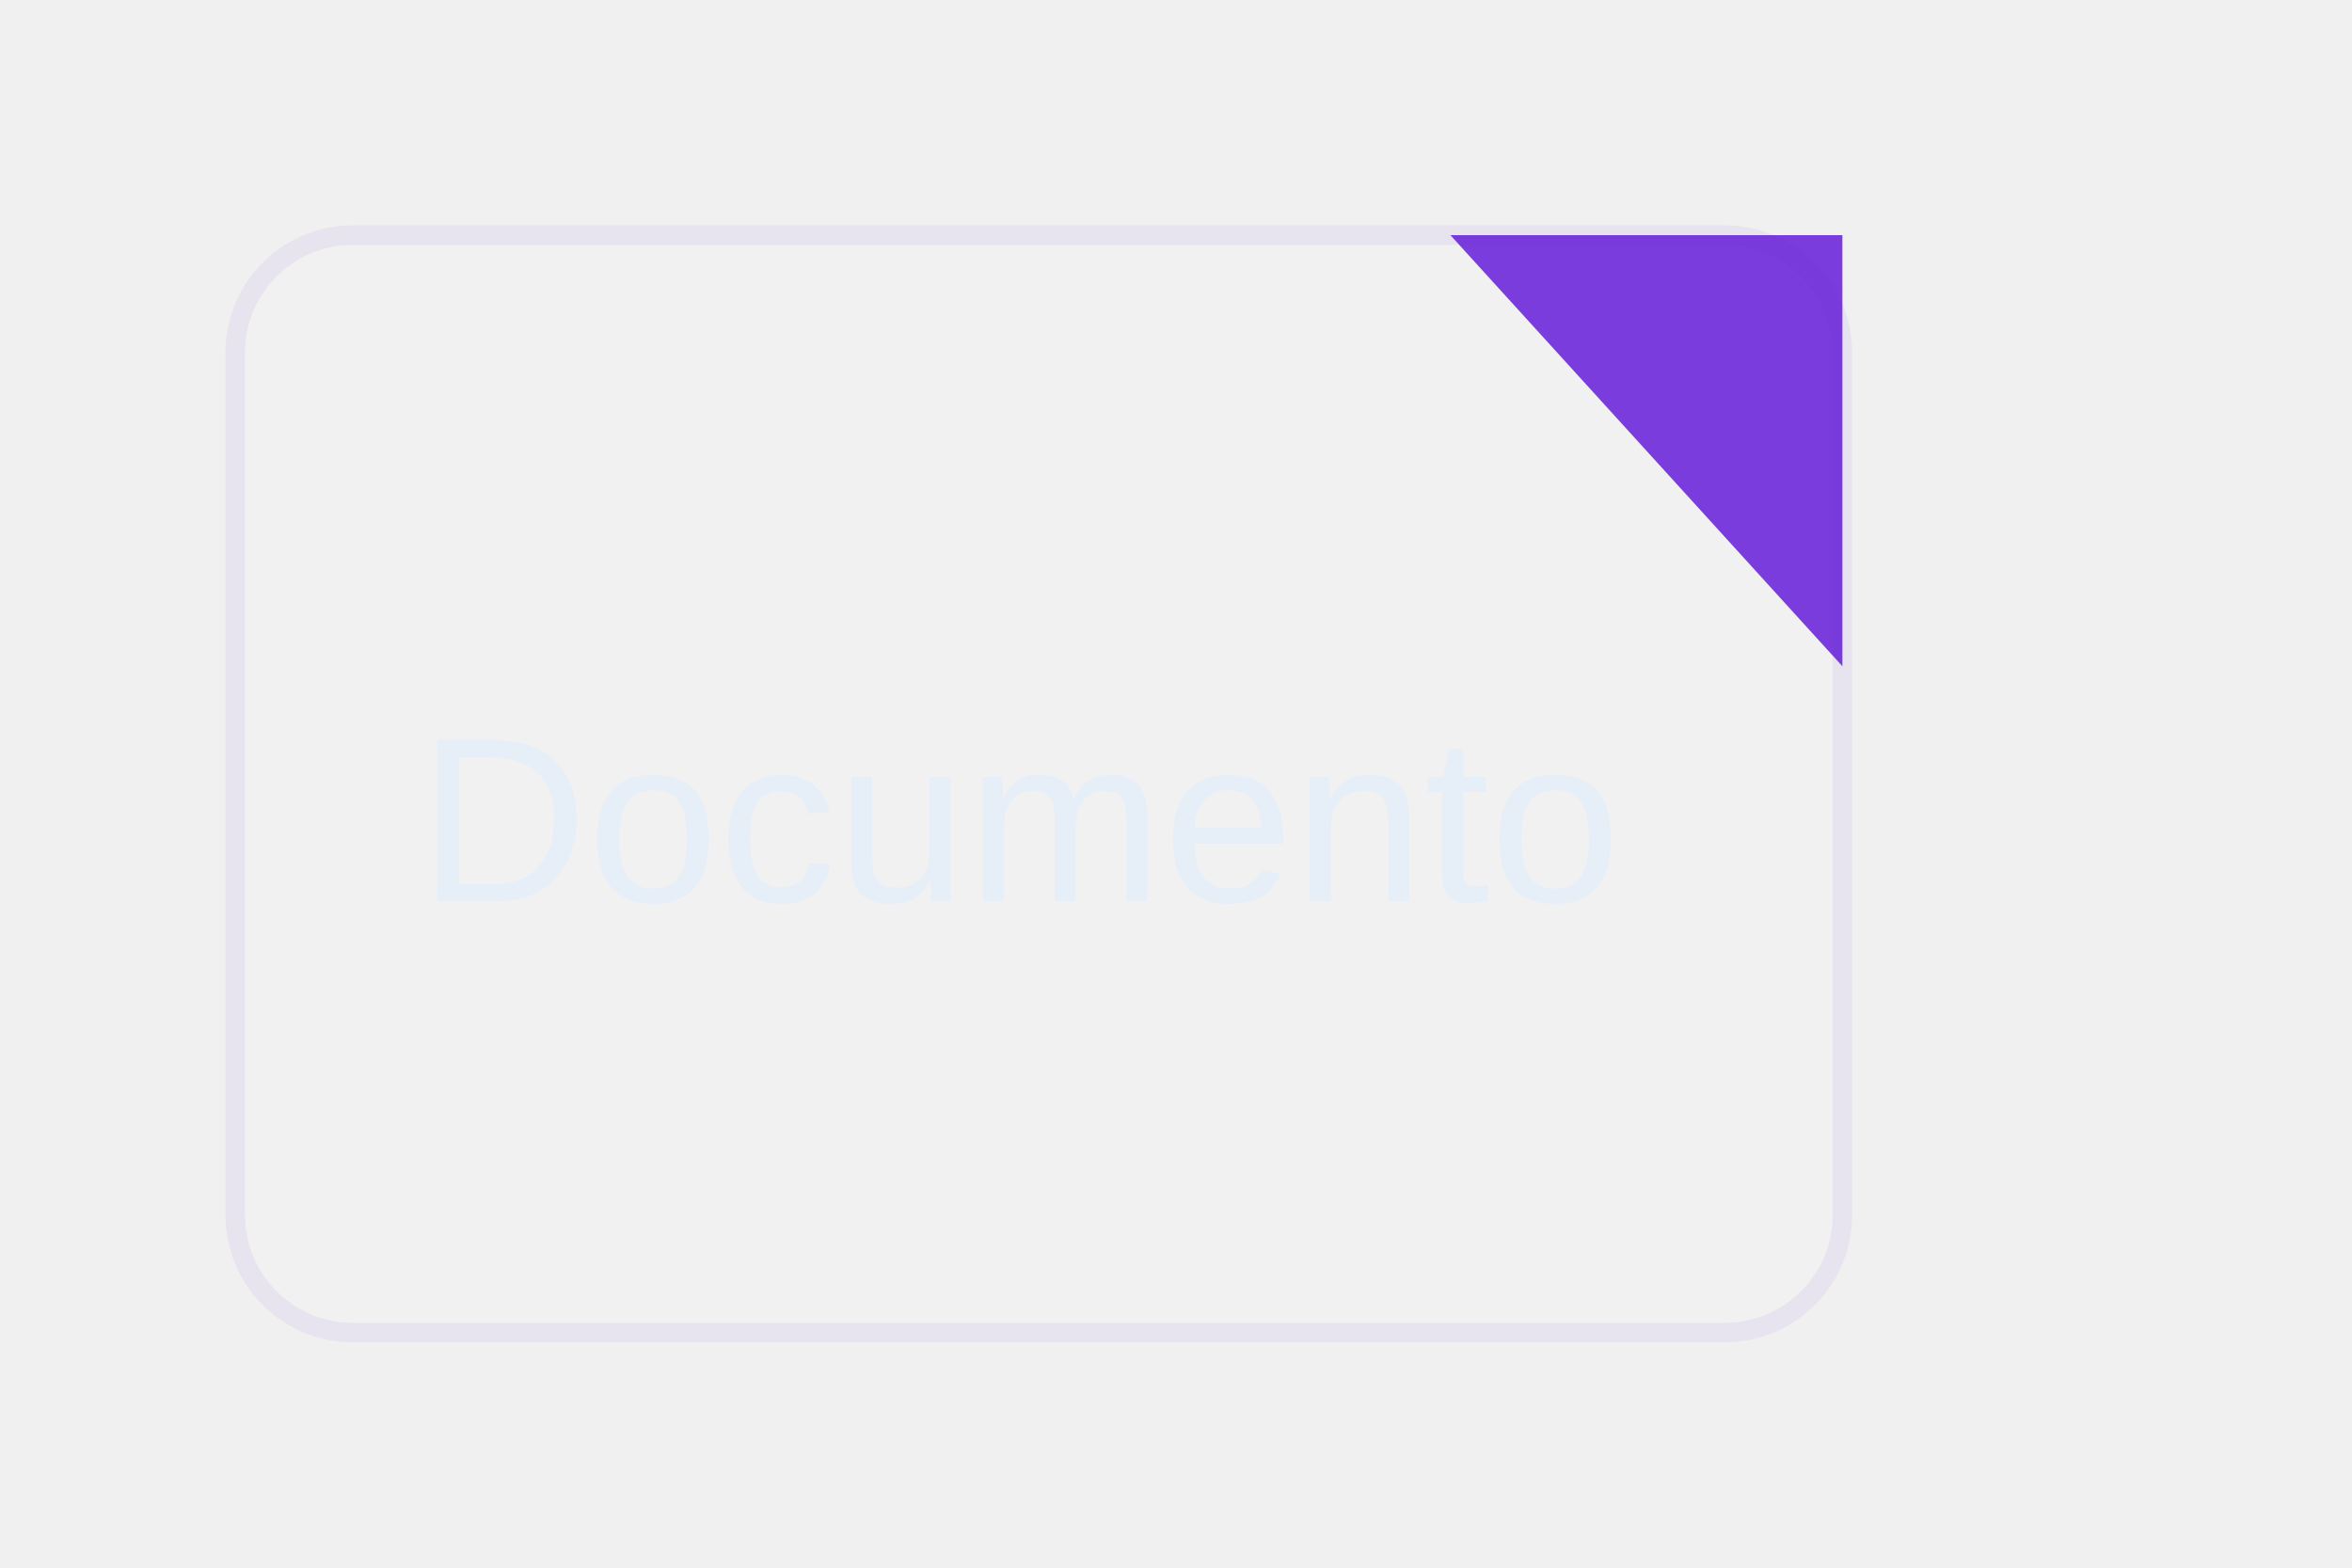
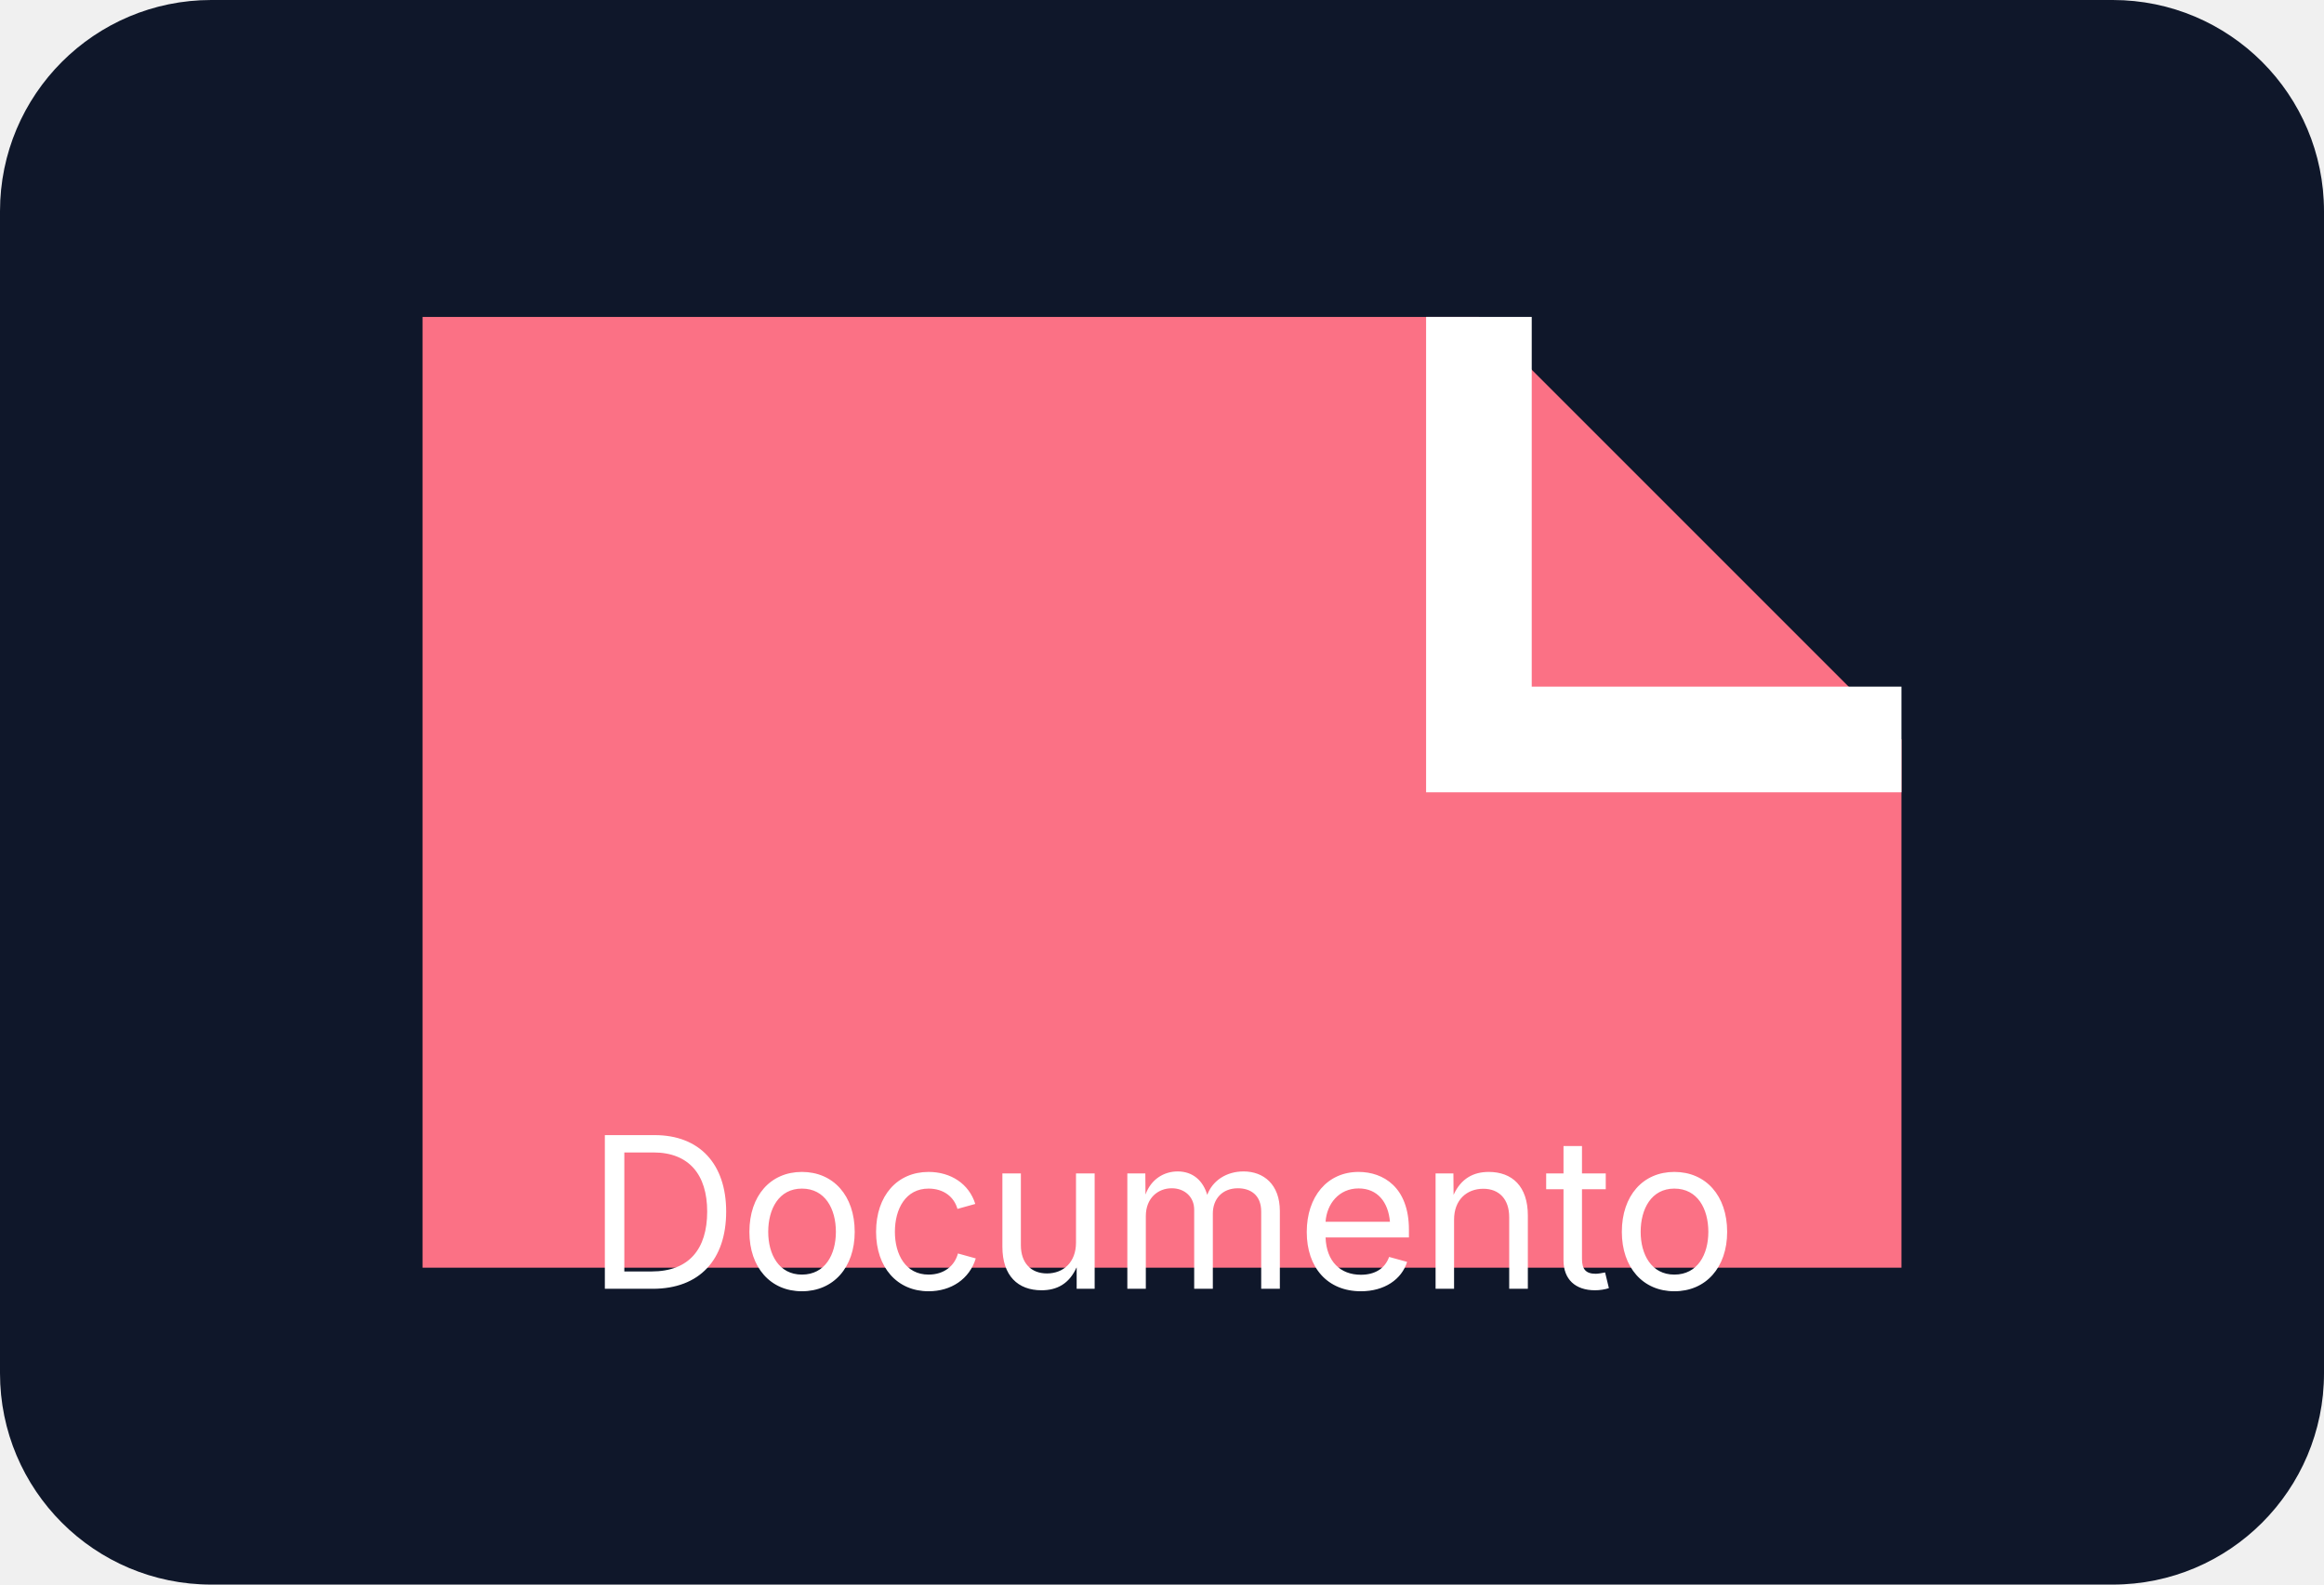
- <svg xmlns="http://www.w3.org/2000/svg" viewBox="0 0 120 80">
-   <rect width="100%" height="100%" fill="transparent" />
-   <rect x="12" y="12" width="82" height="56" fill="#fff" opacity="0.06" stroke="#6d28d9" rx="6" />
-   <path d="M94 12 L94 34 L74 12 Z" fill="#6d28d9" opacity="0.9" />
-   <text x="52" y="46" font-family="Arial" font-size="12" fill="#e6eef8" text-anchor="middle">Documento</text>
+ <svg xmlns="http://www.w3.org/2000/svg" viewBox="0 0 220 150">
+   <rect width="220" height="150" rx="20" fill="#0f172a" />
+   <path d="M40 30h100l40 40v50H40z" fill="#fb7185" />
+   <path d="M140 30v40h40" stroke="#fff" stroke-width="10" fill="none" />
+   <text x="110" y="122" fill="#fff" font-size="20" font-family="Inter, sans-serif" text-anchor="middle">Documento</text>
</svg>
